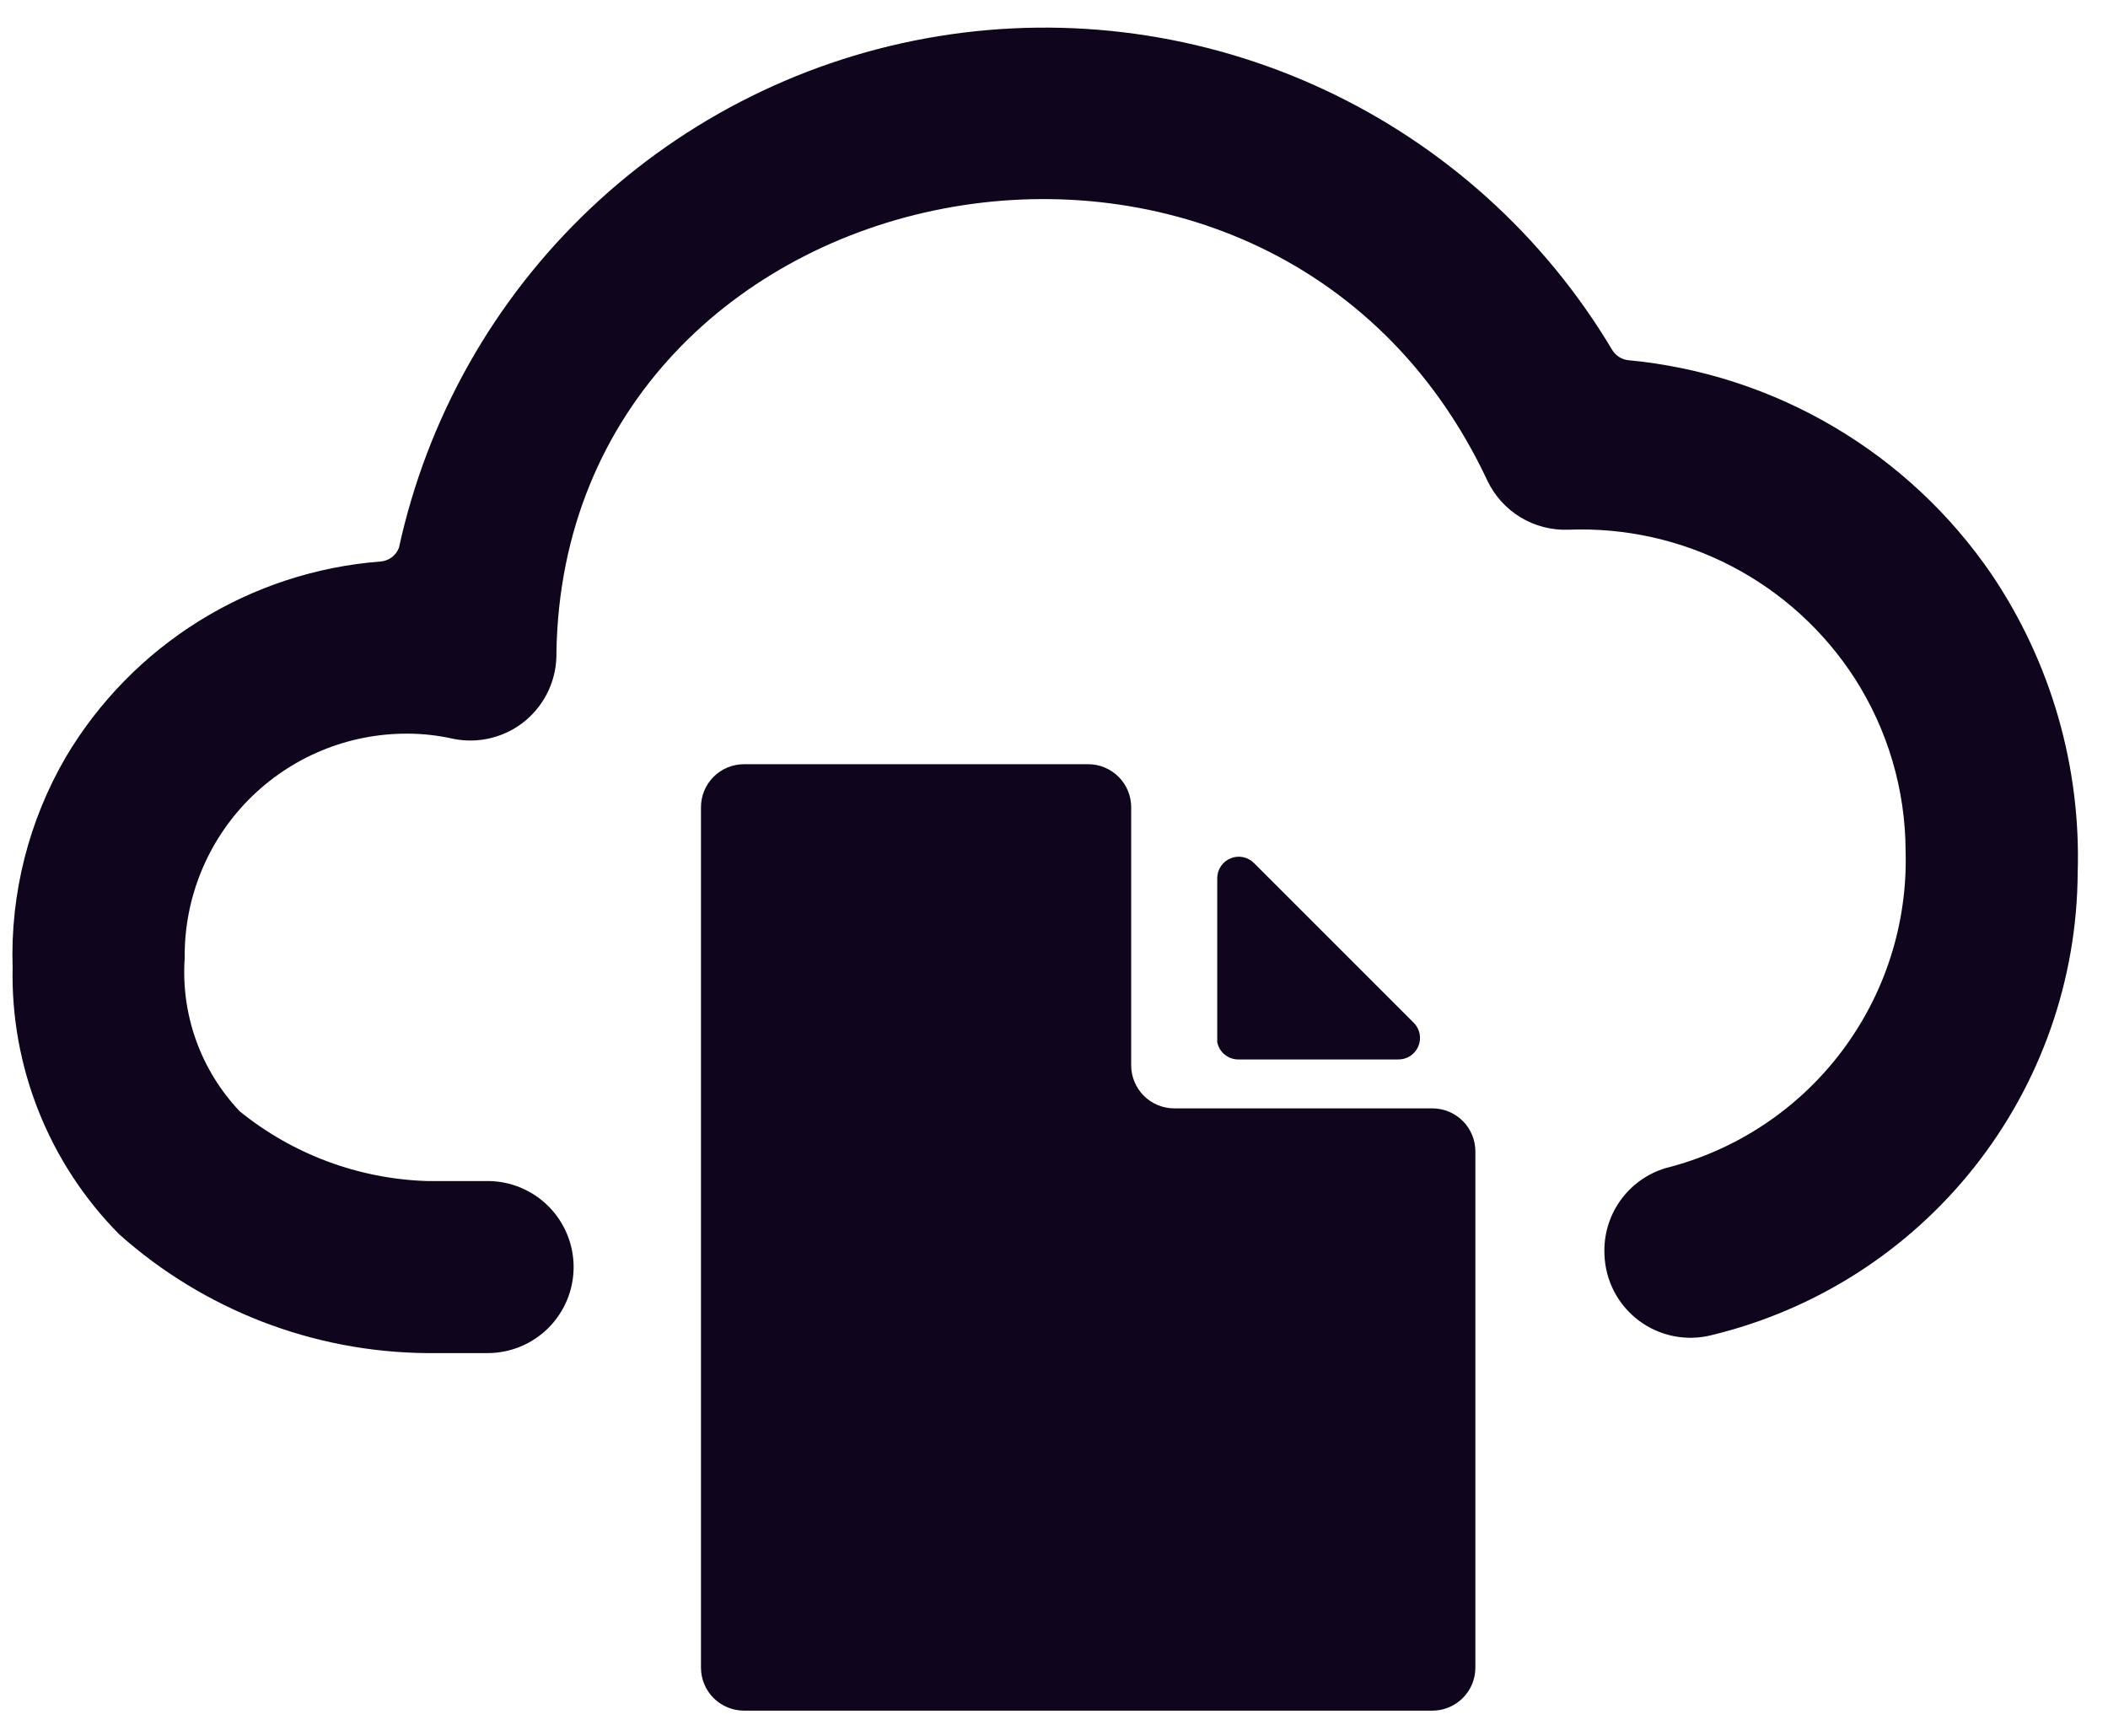
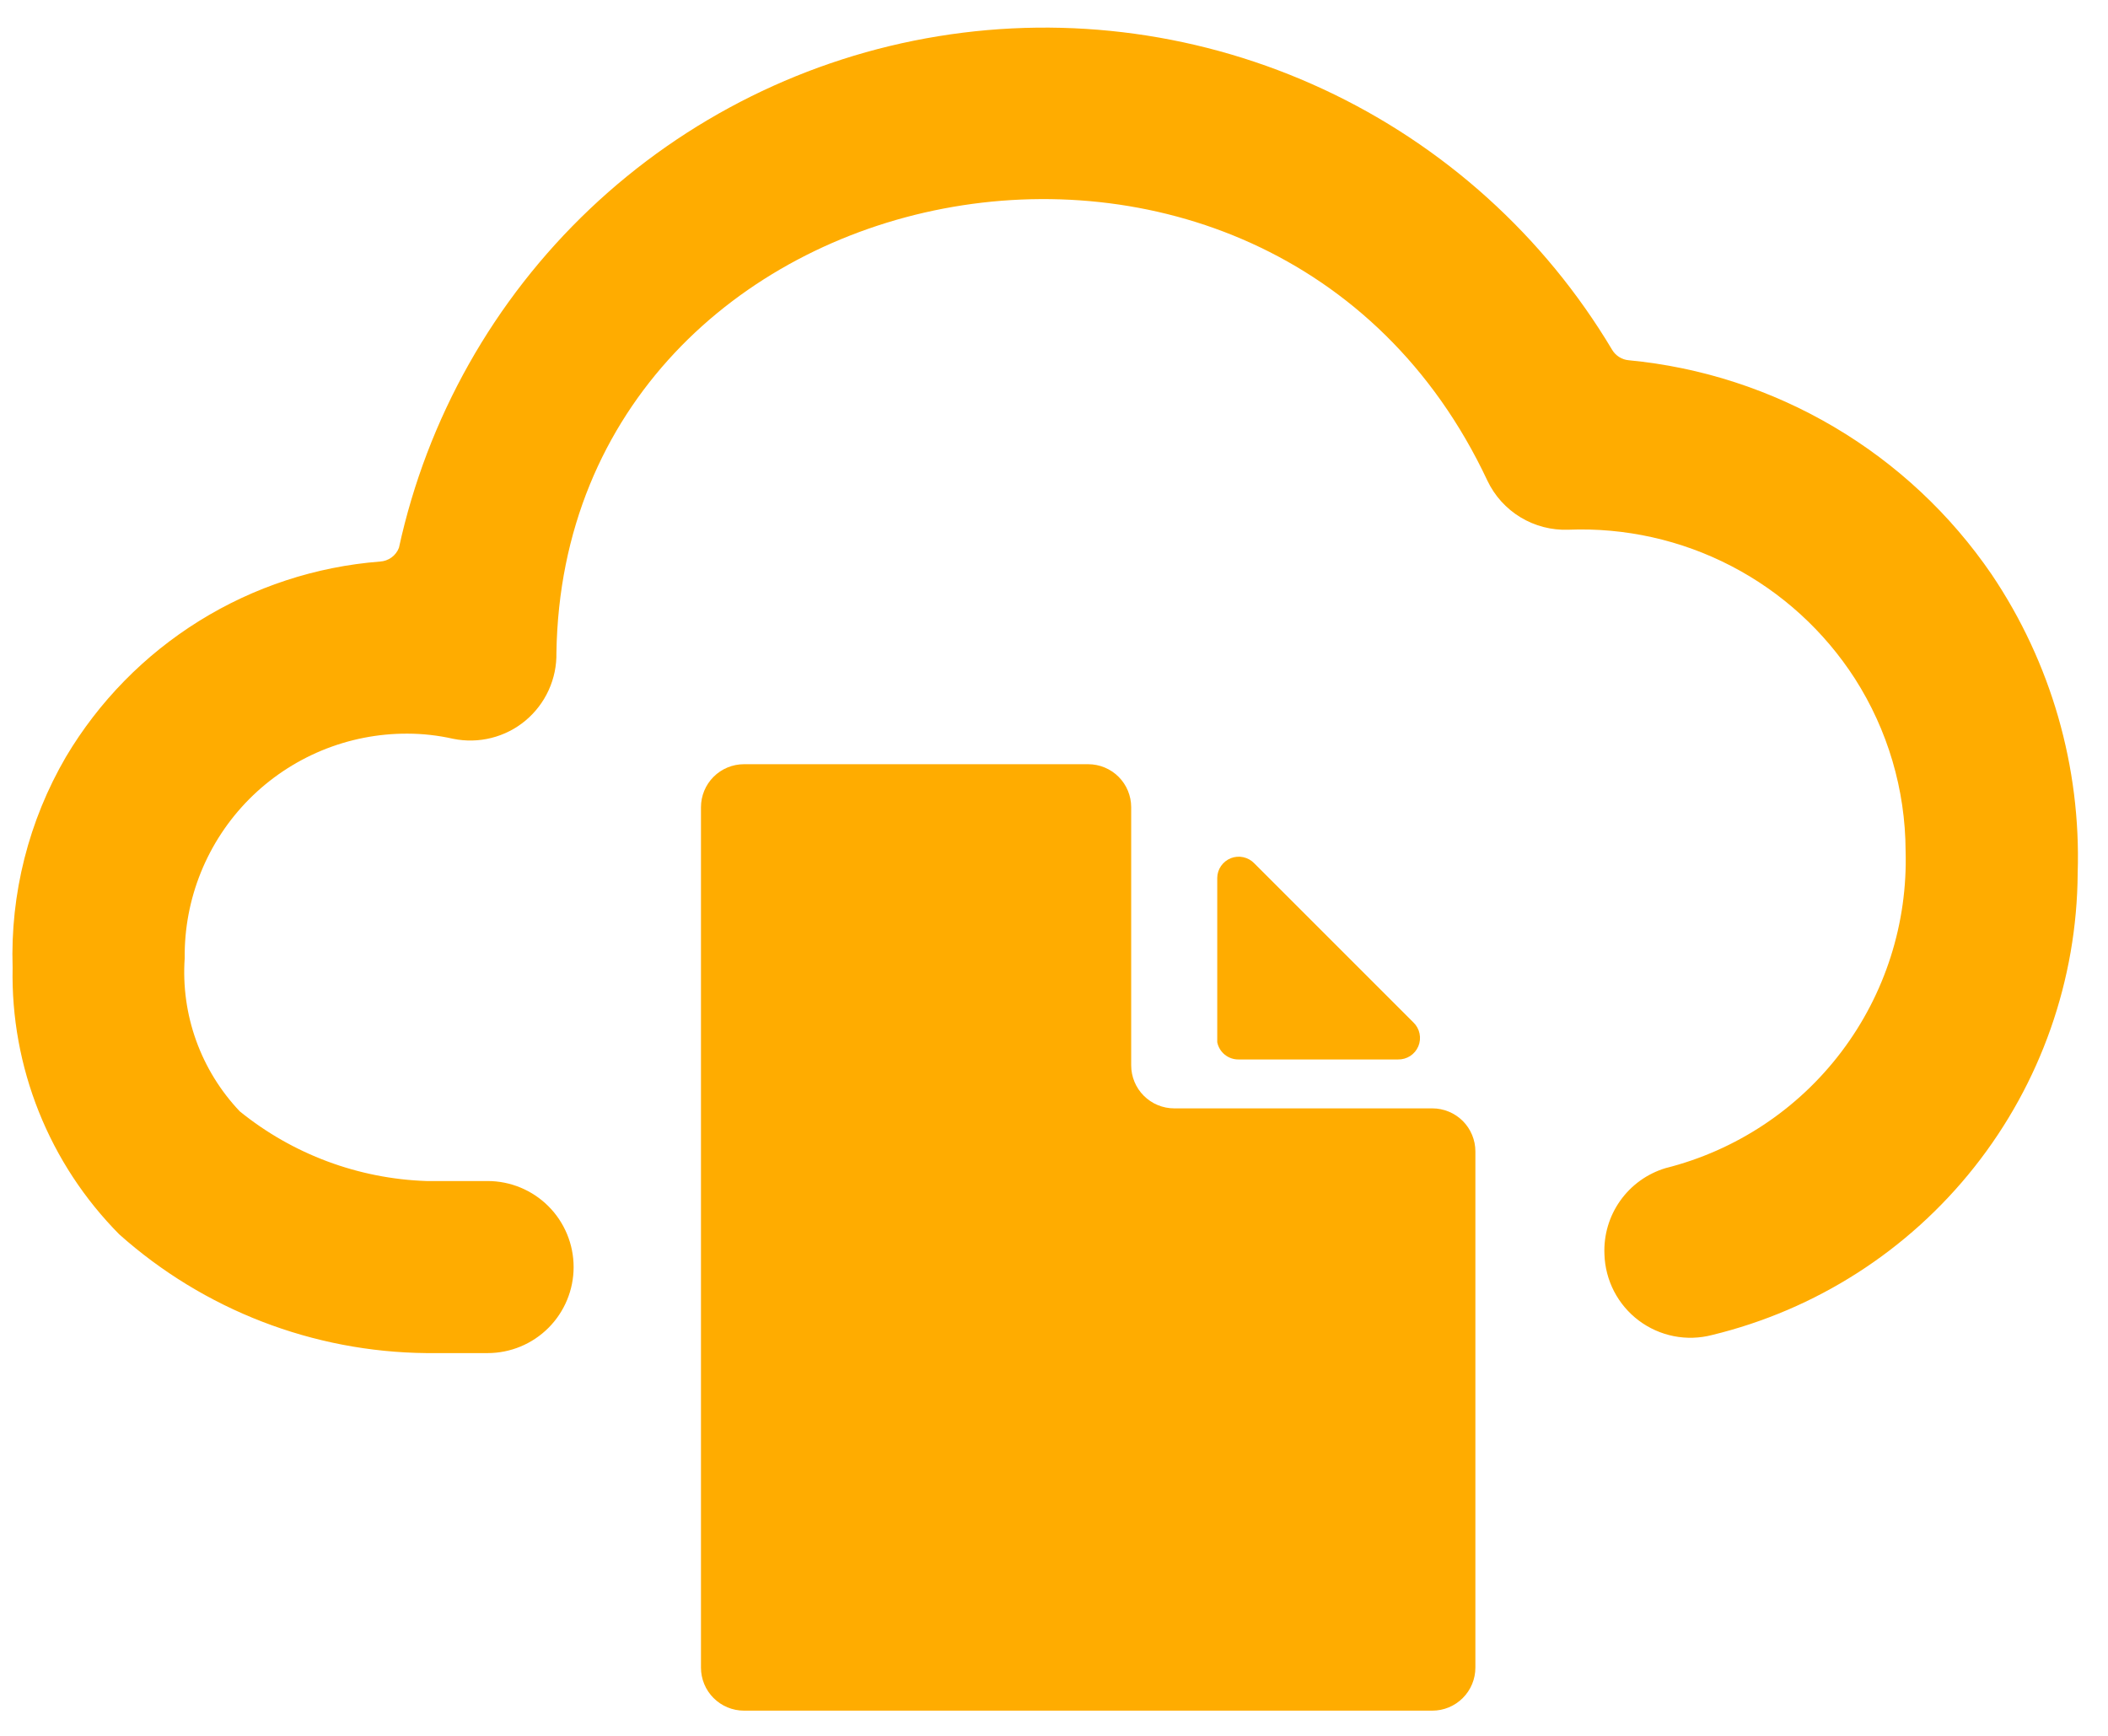
<svg xmlns="http://www.w3.org/2000/svg" width="68" height="56" viewBox="0 0 68 56" fill="none">
-   <path d="M67.022 28.164C67.132 24.742 66.161 21.372 64.247 18.532C62.921 16.592 61.185 14.966 59.16 13.772C57.136 12.577 54.873 11.843 52.533 11.621C52.426 11.611 52.322 11.575 52.23 11.517C52.139 11.459 52.062 11.381 52.006 11.288C49.816 7.615 46.571 4.686 42.694 2.882C38.817 1.077 34.487 0.48 30.266 1.169C26.046 1.857 22.13 3.799 19.027 6.742C15.925 9.685 13.779 13.494 12.869 17.672C12.821 17.797 12.738 17.906 12.63 17.984C12.521 18.063 12.392 18.109 12.259 18.116C10.189 18.278 8.188 18.935 6.425 20.032C4.662 21.128 3.188 22.632 2.127 24.417C0.926 26.477 0.33 28.834 0.407 31.217C0.374 32.809 0.663 34.391 1.254 35.869C1.845 37.347 2.727 38.691 3.848 39.822C6.578 42.257 10.1 43.618 13.758 43.652H15.728C16.464 43.652 17.17 43.36 17.691 42.839C18.211 42.319 18.504 41.613 18.504 40.877C18.504 40.141 18.211 39.434 17.691 38.914C17.17 38.393 16.464 38.101 15.728 38.101H13.758C11.559 38.027 9.444 37.238 7.734 35.853C7.112 35.197 6.633 34.419 6.327 33.569C6.021 32.718 5.896 31.814 5.958 30.912C5.947 29.962 6.125 29.02 6.481 28.14C6.838 27.259 7.366 26.459 8.035 25.784C8.704 25.11 9.501 24.576 10.378 24.212C11.256 23.849 12.197 23.664 13.147 23.668C13.642 23.669 14.135 23.725 14.618 23.834C15.026 23.917 15.447 23.908 15.851 23.806C16.255 23.705 16.631 23.514 16.951 23.247C17.27 22.98 17.526 22.645 17.699 22.266C17.872 21.887 17.957 21.475 17.949 21.058C18.198 5.154 40.987 0.602 47.981 15.507C48.214 15.997 48.585 16.408 49.049 16.689C49.513 16.97 50.049 17.109 50.591 17.089C52.416 17.016 54.229 17.42 55.85 18.262C57.471 19.104 58.844 20.355 59.834 21.891C60.895 23.549 61.463 25.474 61.471 27.442C61.541 29.777 60.812 32.065 59.403 33.928C57.995 35.791 55.992 37.116 53.727 37.685C53.137 37.863 52.623 38.232 52.266 38.735C51.909 39.237 51.73 39.844 51.756 40.46C51.768 40.877 51.874 41.286 52.065 41.657C52.257 42.027 52.529 42.35 52.863 42.601C53.196 42.851 53.582 43.024 53.991 43.105C54.4 43.186 54.822 43.174 55.226 43.069C58.574 42.258 61.554 40.35 63.691 37.648C65.829 34.947 67.002 31.609 67.022 28.164Z" fill="#0F051C" />
-   <path d="M37.878 35.757C37.696 35.757 37.515 35.721 37.347 35.651C37.178 35.582 37.026 35.479 36.897 35.35C36.768 35.222 36.666 35.069 36.596 34.9C36.526 34.732 36.49 34.551 36.49 34.369V26.042C36.49 25.674 36.344 25.321 36.084 25.061C35.823 24.8 35.47 24.654 35.102 24.654H24C23.632 24.654 23.279 24.8 23.018 25.061C22.758 25.321 22.612 25.674 22.612 26.042V53.799C22.612 54.167 22.758 54.52 23.018 54.78C23.279 55.04 23.632 55.187 24 55.187H46.205C46.573 55.187 46.926 55.04 47.186 54.78C47.447 54.52 47.593 54.167 47.593 53.799V37.145C47.593 36.962 47.557 36.782 47.487 36.614C47.417 36.445 47.315 36.292 47.186 36.163C47.057 36.035 46.904 35.932 46.736 35.863C46.568 35.793 46.387 35.757 46.205 35.757H37.878Z" fill="#0F051C" />
-   <path d="M39.96 34.179H45.095C45.235 34.182 45.372 34.144 45.49 34.068C45.607 33.992 45.699 33.882 45.753 33.753C45.807 33.624 45.821 33.481 45.793 33.344C45.764 33.207 45.695 33.082 45.594 32.985L40.459 27.85C40.364 27.751 40.241 27.683 40.107 27.654C39.972 27.624 39.833 27.636 39.705 27.686C39.577 27.737 39.467 27.824 39.389 27.938C39.31 28.051 39.268 28.184 39.266 28.322V33.623C39.298 33.783 39.386 33.925 39.512 34.027C39.639 34.128 39.797 34.182 39.96 34.179Z" fill="#0F051C" />
+   <path d="M67.022 28.164C67.132 24.742 66.161 21.372 64.247 18.532C62.921 16.592 61.185 14.966 59.16 13.772C57.136 12.577 54.873 11.843 52.533 11.621C52.426 11.611 52.322 11.575 52.23 11.517C52.139 11.459 52.062 11.381 52.006 11.288C49.816 7.615 46.571 4.686 42.694 2.882C38.817 1.077 34.487 0.48 30.266 1.169C26.046 1.857 22.13 3.799 19.027 6.742C15.925 9.685 13.779 13.494 12.869 17.672C12.821 17.797 12.738 17.906 12.63 17.984C12.521 18.063 12.392 18.109 12.259 18.116C10.189 18.278 8.188 18.935 6.425 20.032C4.662 21.128 3.188 22.632 2.127 24.417C0.926 26.477 0.33 28.834 0.407 31.217C0.374 32.809 0.663 34.391 1.254 35.869C1.845 37.347 2.727 38.691 3.848 39.822C6.578 42.257 10.1 43.618 13.758 43.652H15.728C16.464 43.652 17.17 43.36 17.691 42.839C18.211 42.319 18.504 41.613 18.504 40.877C18.504 40.141 18.211 39.434 17.691 38.914C17.17 38.393 16.464 38.101 15.728 38.101H13.758C11.559 38.027 9.444 37.238 7.734 35.853C7.112 35.197 6.633 34.419 6.327 33.569C6.021 32.718 5.896 31.814 5.958 30.912C5.947 29.962 6.125 29.02 6.481 28.14C6.838 27.259 7.366 26.459 8.035 25.784C8.704 25.11 9.501 24.576 10.378 24.212C11.256 23.849 12.197 23.664 13.147 23.668C13.642 23.669 14.135 23.725 14.618 23.834C15.026 23.917 15.447 23.908 15.851 23.806C16.255 23.705 16.631 23.514 16.951 23.247C17.27 22.98 17.526 22.645 17.699 22.266C17.872 21.887 17.957 21.475 17.949 21.058C18.198 5.154 40.987 0.602 47.981 15.507C48.214 15.997 48.585 16.408 49.049 16.689C49.513 16.97 50.049 17.109 50.591 17.089C52.416 17.016 54.229 17.42 55.85 18.262C57.471 19.104 58.844 20.355 59.834 21.891C60.895 23.549 61.463 25.474 61.471 27.442C61.541 29.777 60.812 32.065 59.403 33.928C57.995 35.791 55.992 37.116 53.727 37.685C53.137 37.863 52.623 38.232 52.266 38.735C51.909 39.237 51.73 39.844 51.756 40.46C51.768 40.877 51.874 41.286 52.065 41.657C52.257 42.027 52.529 42.35 52.863 42.601C53.196 42.851 53.582 43.024 53.991 43.105C54.4 43.186 54.822 43.174 55.226 43.069C58.574 42.258 61.554 40.35 63.691 37.648C65.829 34.947 67.002 31.609 67.022 28.164Z" fill="#FFAC00" />
+   <path d="M37.878 35.757C37.696 35.757 37.515 35.721 37.347 35.651C37.178 35.582 37.026 35.479 36.897 35.35C36.768 35.222 36.666 35.069 36.596 34.9C36.526 34.732 36.49 34.551 36.49 34.369V26.042C36.49 25.674 36.344 25.321 36.084 25.061C35.823 24.8 35.47 24.654 35.102 24.654H24C23.632 24.654 23.279 24.8 23.018 25.061C22.758 25.321 22.612 25.674 22.612 26.042V53.799C22.612 54.167 22.758 54.52 23.018 54.78C23.279 55.04 23.632 55.187 24 55.187H46.205C46.573 55.187 46.926 55.04 47.186 54.78C47.447 54.52 47.593 54.167 47.593 53.799V37.145C47.593 36.962 47.557 36.782 47.487 36.614C47.417 36.445 47.315 36.292 47.186 36.163C47.057 36.035 46.904 35.932 46.736 35.863C46.568 35.793 46.387 35.757 46.205 35.757H37.878Z" fill="#FFAC00" />
+   <path d="M39.959 34.179H45.094C45.234 34.182 45.372 34.144 45.49 34.068C45.607 33.992 45.699 33.882 45.753 33.753C45.807 33.624 45.821 33.481 45.792 33.344C45.764 33.207 45.695 33.082 45.594 32.985L40.459 27.85C40.364 27.751 40.241 27.683 40.107 27.654C39.972 27.624 39.832 27.636 39.704 27.686C39.577 27.737 39.467 27.824 39.388 27.938C39.31 28.051 39.267 28.184 39.266 28.322V33.623C39.298 33.783 39.385 33.925 39.512 34.027C39.639 34.128 39.797 34.182 39.959 34.179Z" fill="#FFAC00" />
</svg>
